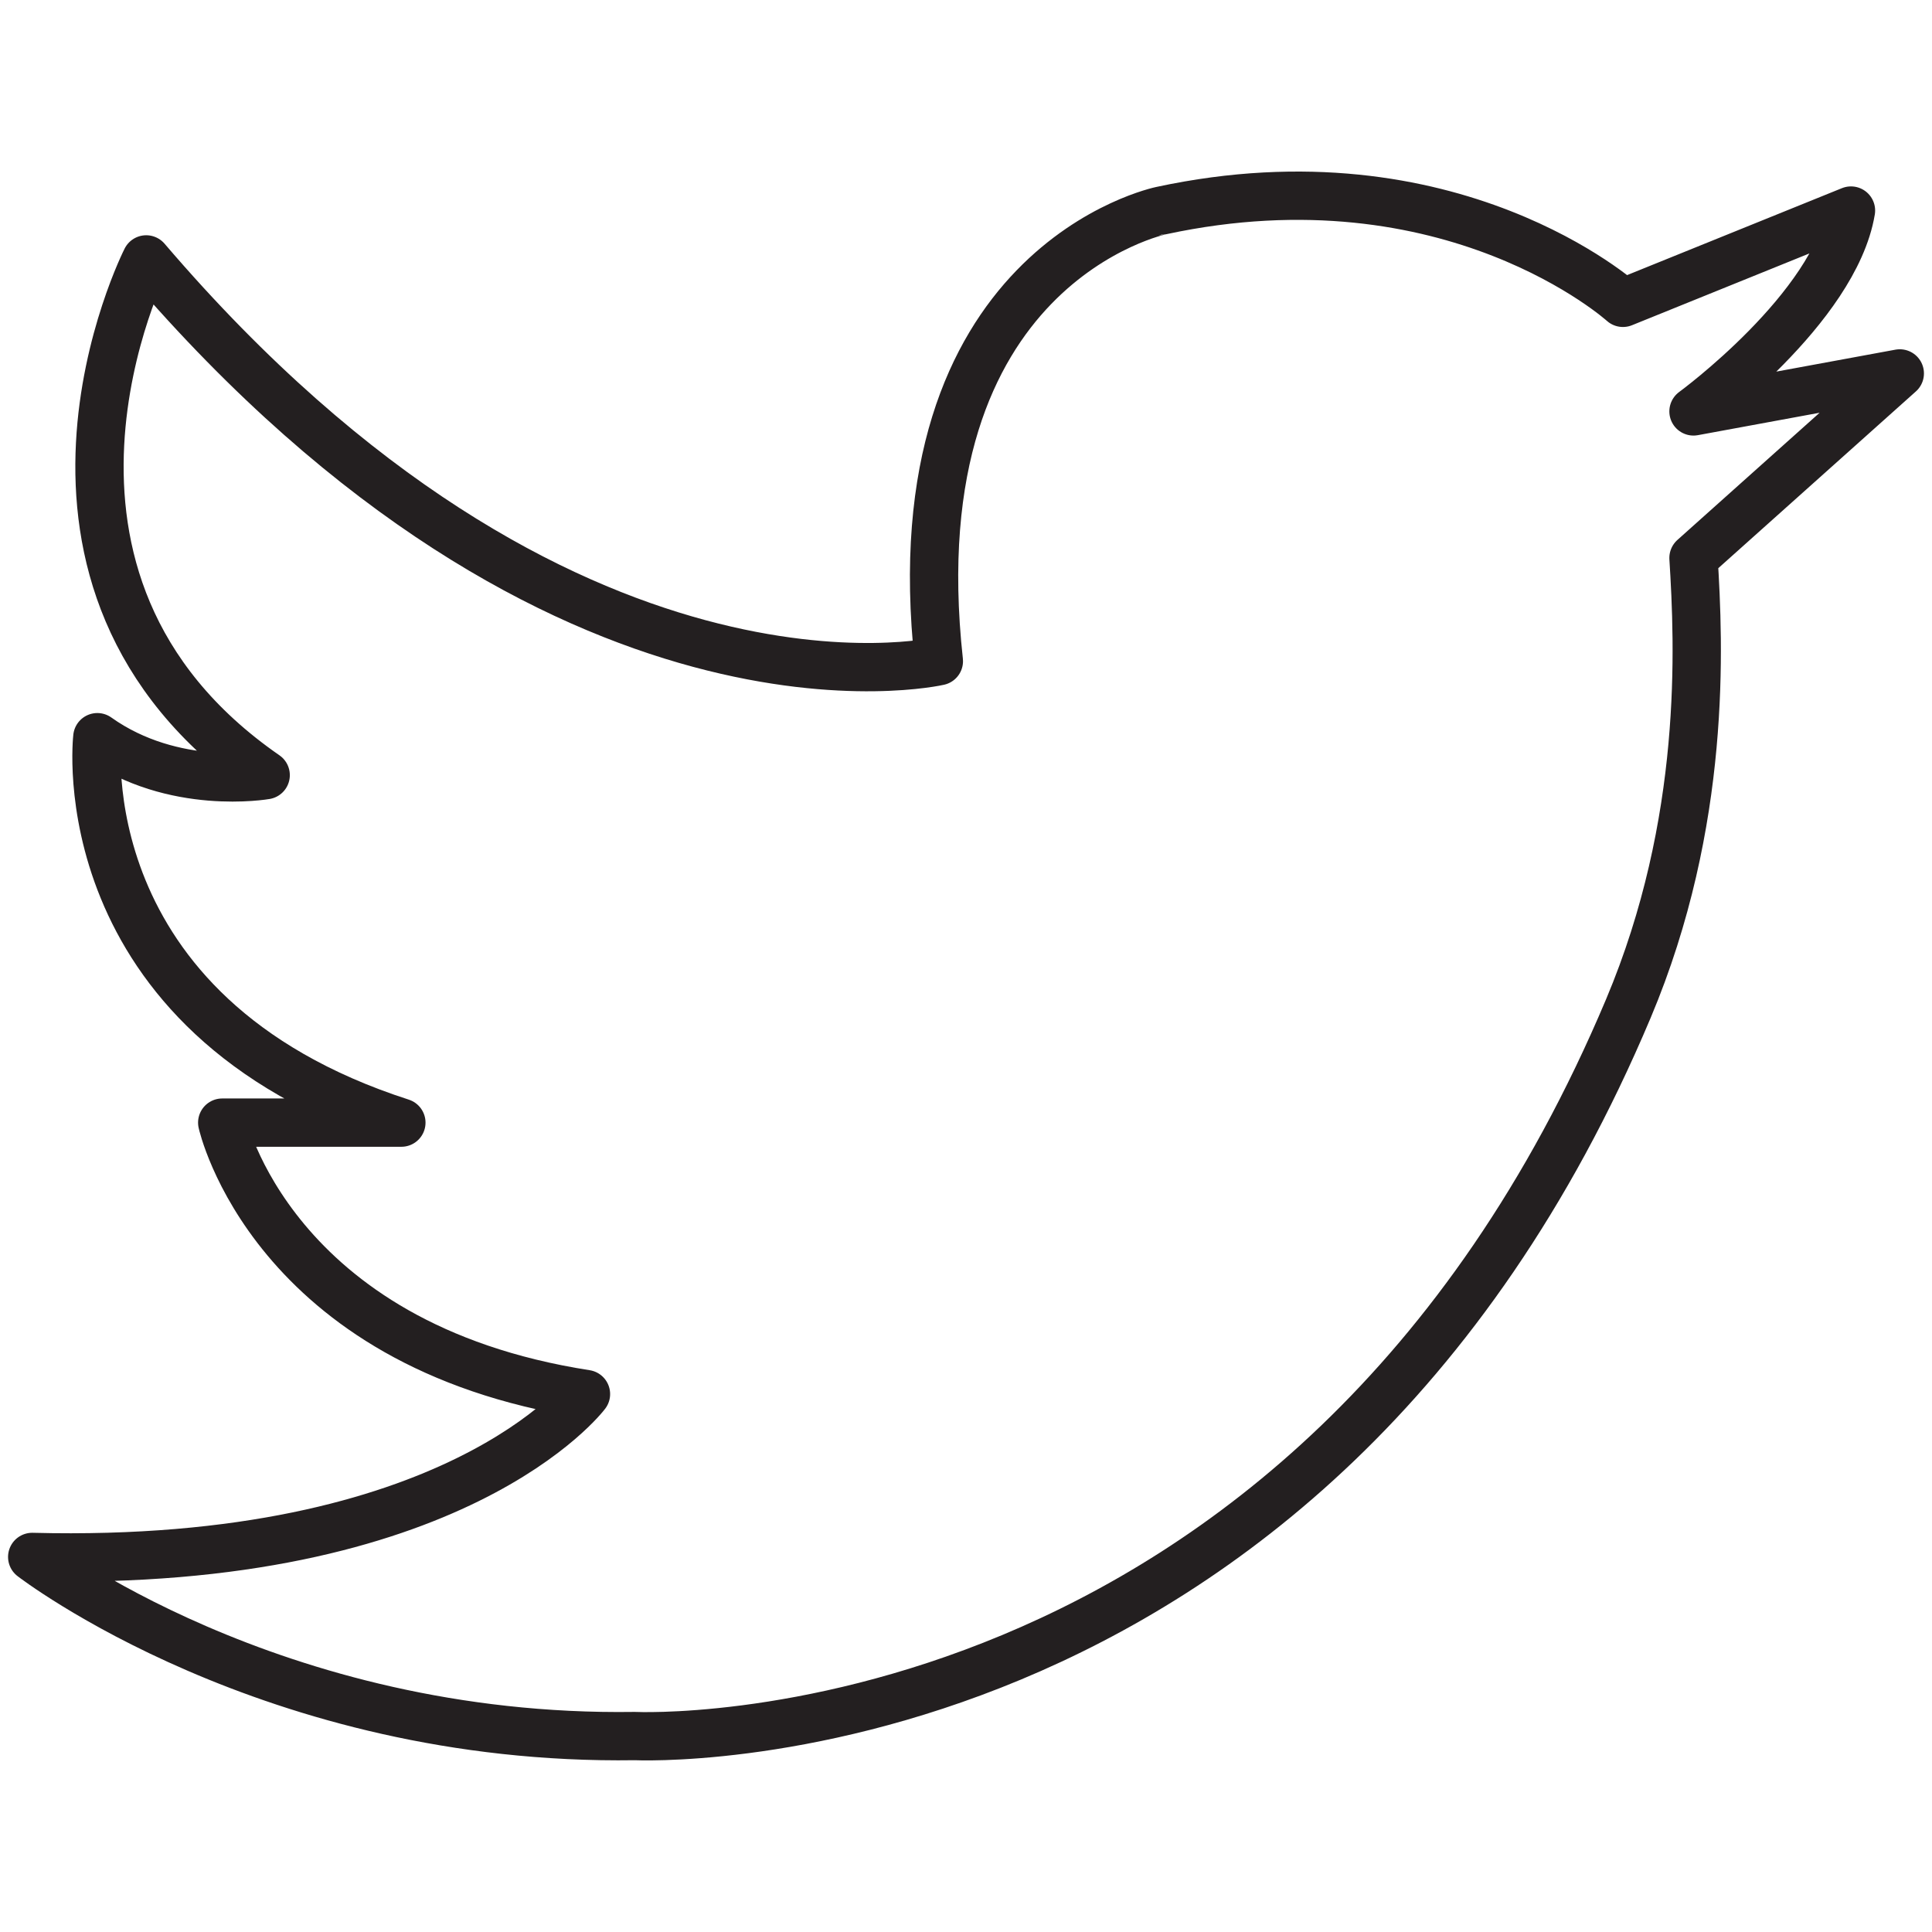
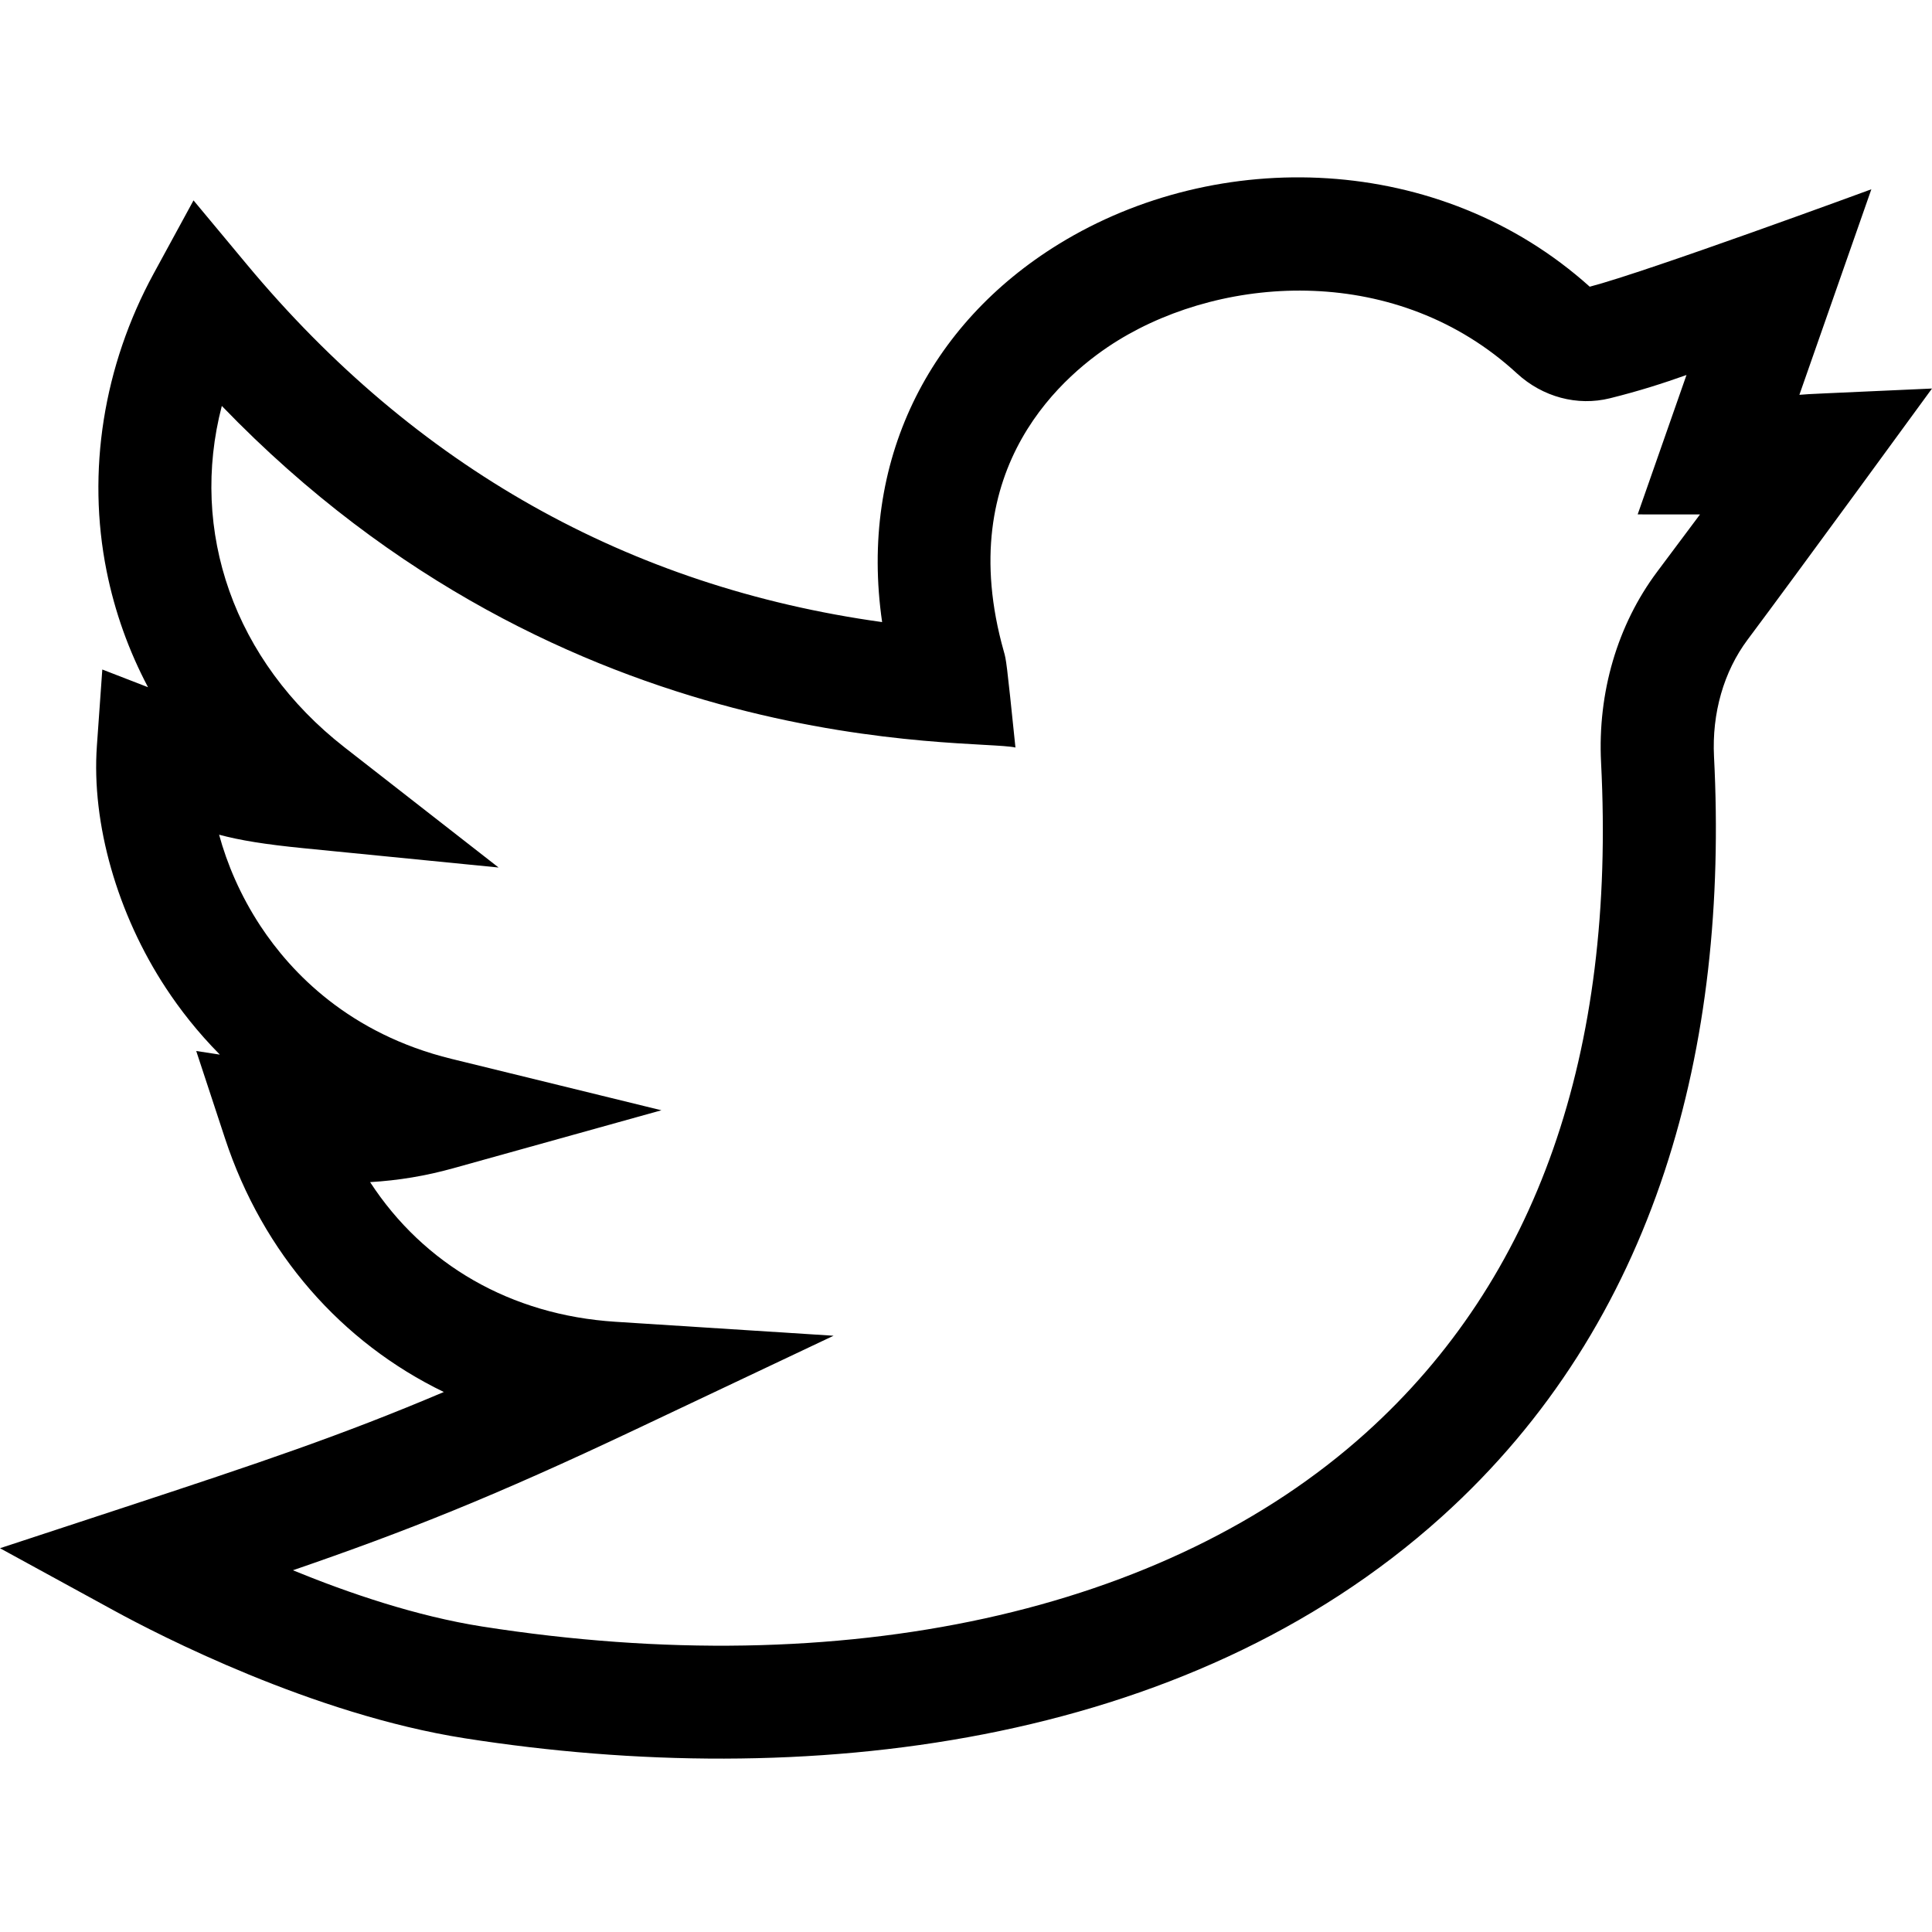
- <svg xmlns="http://www.w3.org/2000/svg" height="60px" id="Layer_1" style="enable-background:new 0 0 60 60;" version="1.1" viewBox="0 0 60 60" width="60px" xml:space="preserve">
-   <style type="text/css">
- 
- 	.st0{fill:none;stroke:#231F20;stroke-width:1.5;stroke-linecap:round;stroke-linejoin:round;stroke-miterlimit:10;}
- 
- </style>
-   <path class="st0" d="M29.157,20.533c0,0-11.634,2.698-24.616-12.477c0,0-5.058,9.948,3.71,16.017c0,0-2.865,0.506-5.228-1.179  c0,0-1.012,8.598,9.442,11.97H6.901c0,0,1.519,6.913,11.297,8.43c0,0-4.046,5.395-17.198,5.058c0,0,7.42,5.732,18.717,5.563  c0,0,20.905,1.012,30.853-22.593c2.446-5.805,2.192-11.295,2.023-13.994L59,11.597l-6.407,1.18c0,0,4.384-3.203,4.891-6.238  l-7.082,2.866c0,0-5.311-4.805-14.332-2.866C36.069,6.539,27.809,8.225,29.157,20.533z" />
+ <svg xmlns="http://www.w3.org/2000/svg" viewBox="0 -47 512 512">
+   <path d="m512 55.965c-32.207 1.484-31.504 1.363-35.145 1.668l19.074-54.473s-59.539 21.902-74.633 25.82c-39.641-35.629-98.562-37.203-140.688-11.312-34.496 21.207-53.012 57.625-46.836 100.191-67.137-9.316-123.703-41.141-168.363-94.789l-14.125-16.965-10.555 19.383c-13.34 24.492-17.77 52.496-12.477 78.852 2.172 10.812 5.863 21.125 10.977 30.781l-12.117-4.695-1.438 20.246c-1.457 20.566 5.391 44.574 18.32 64.215 3.641 5.531 8.328 11.605 14.27 17.598l-6.262-.961 7.641 23.199c10.043 30.48 30.902 54.062 57.973 67.172-27.035 11.473-48.875 18.793-84.773 30.602l-32.844 10.797 30.336 16.586c11.566 6.324 52.438 27.445 92.82 33.781 89.766 14.078 190.832 2.613 258.871-58.664 57.309-51.613 76.113-125.031 72.207-201.434-.59-11.566 2.578-22.605 8.922-31.078 12.707-16.965 48.766-66.406 48.844-66.52zm-72.832 48.551c-10.535 14.066-15.812 32.031-14.867 50.578 3.941 77.066-17.027 136.832-62.328 177.629-52.918 47.66-138.273 66.367-234.172 51.324-17.367-2.723-35.316-8.82-50.172-14.91 30.098-10.355 53.34-19.586 90.875-37.352l52.398-24.801-57.852-3.703c-27.711-1.773-50.785-15.203-64.969-37.008 7.531-.438 14.793-1.656 22.023-3.672l55.176-15.367-55.637-13.625c-27.035-6.621-42.445-22.797-50.613-35.203-5.363-8.152-8.867-16.504-10.969-24.203 5.578 1.496 12.082 2.562 22.57 3.602l51.496 5.094-40.801-31.828c-29.398-22.93-41.18-57.379-32.543-90.496 91.75 95.164 199.477 88.012 210.32 90.527-2.387-23.184-2.449-23.238-3.074-25.445-13.887-49.09 16.547-74.016 30.273-82.453 28.672-17.621 74.184-20.277 105.707 8.754 6.809 6.266 16.016 8.73 24.633 6.59 7.734-1.922 14.082-3.957 20.297-6.172l-12.938 36.945 16.516.012c-3.117 4.18-6.855 9.184-11.352 15.184zm0 0" />
</svg>
